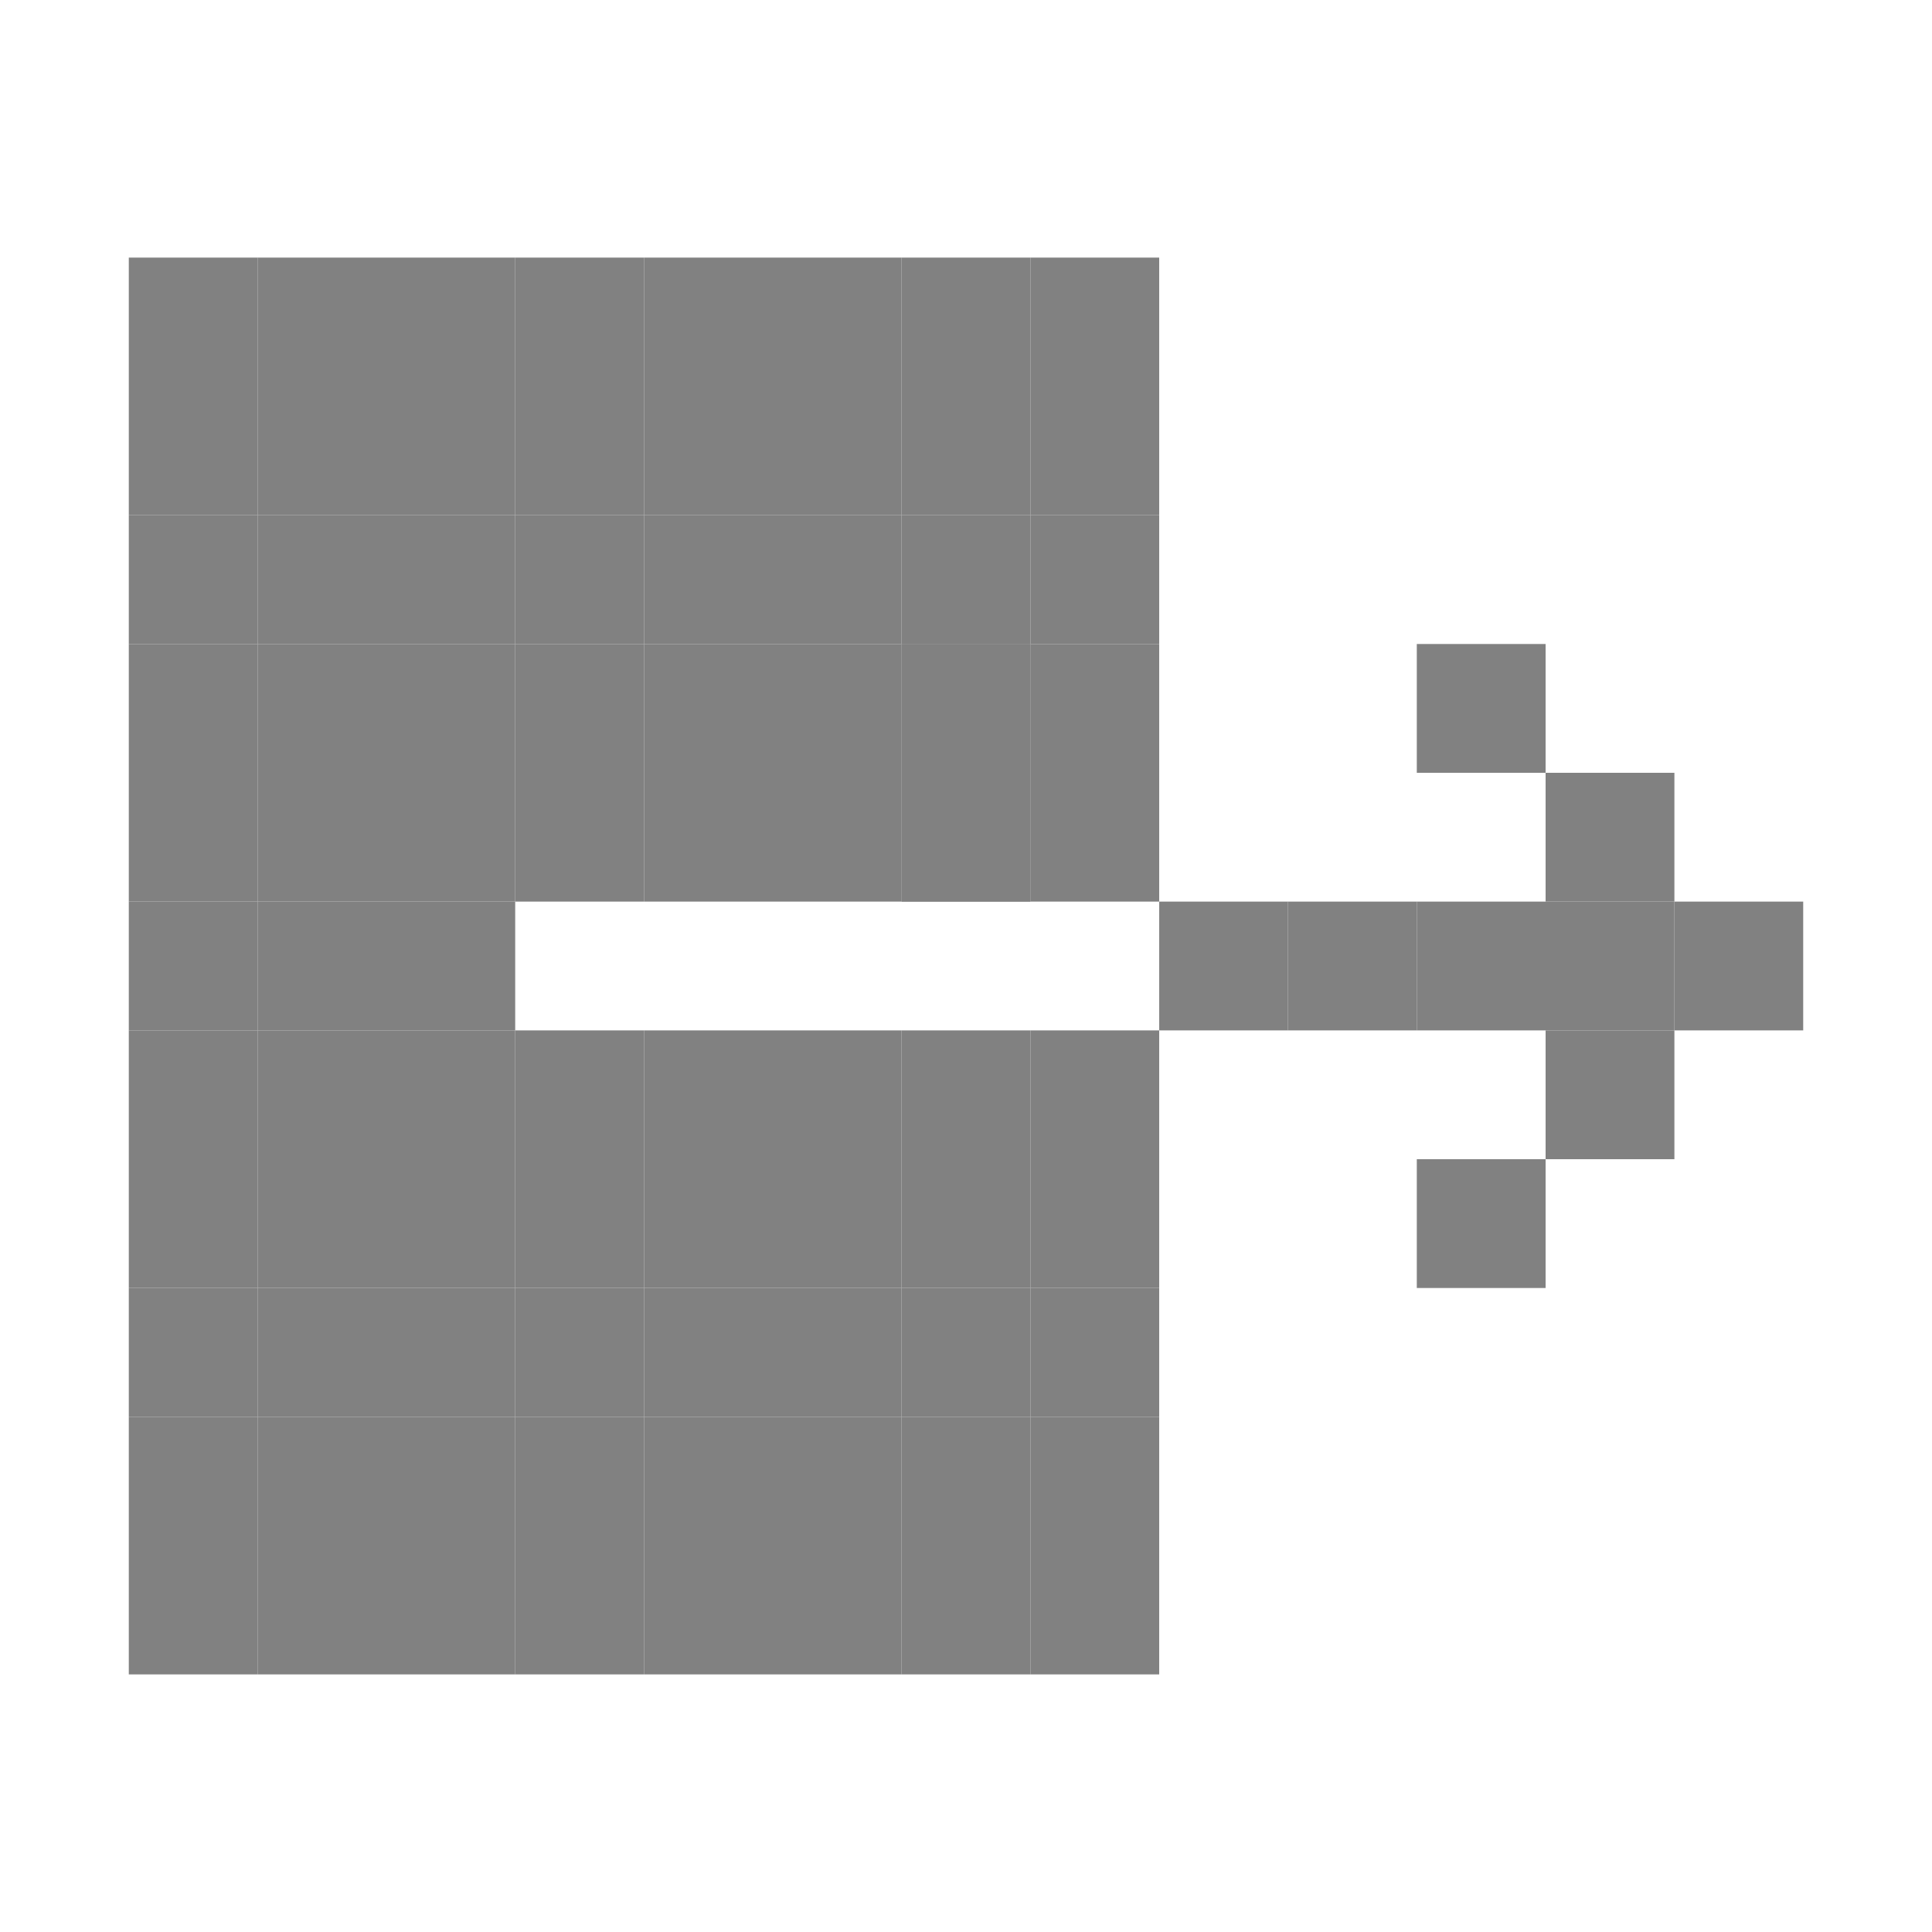
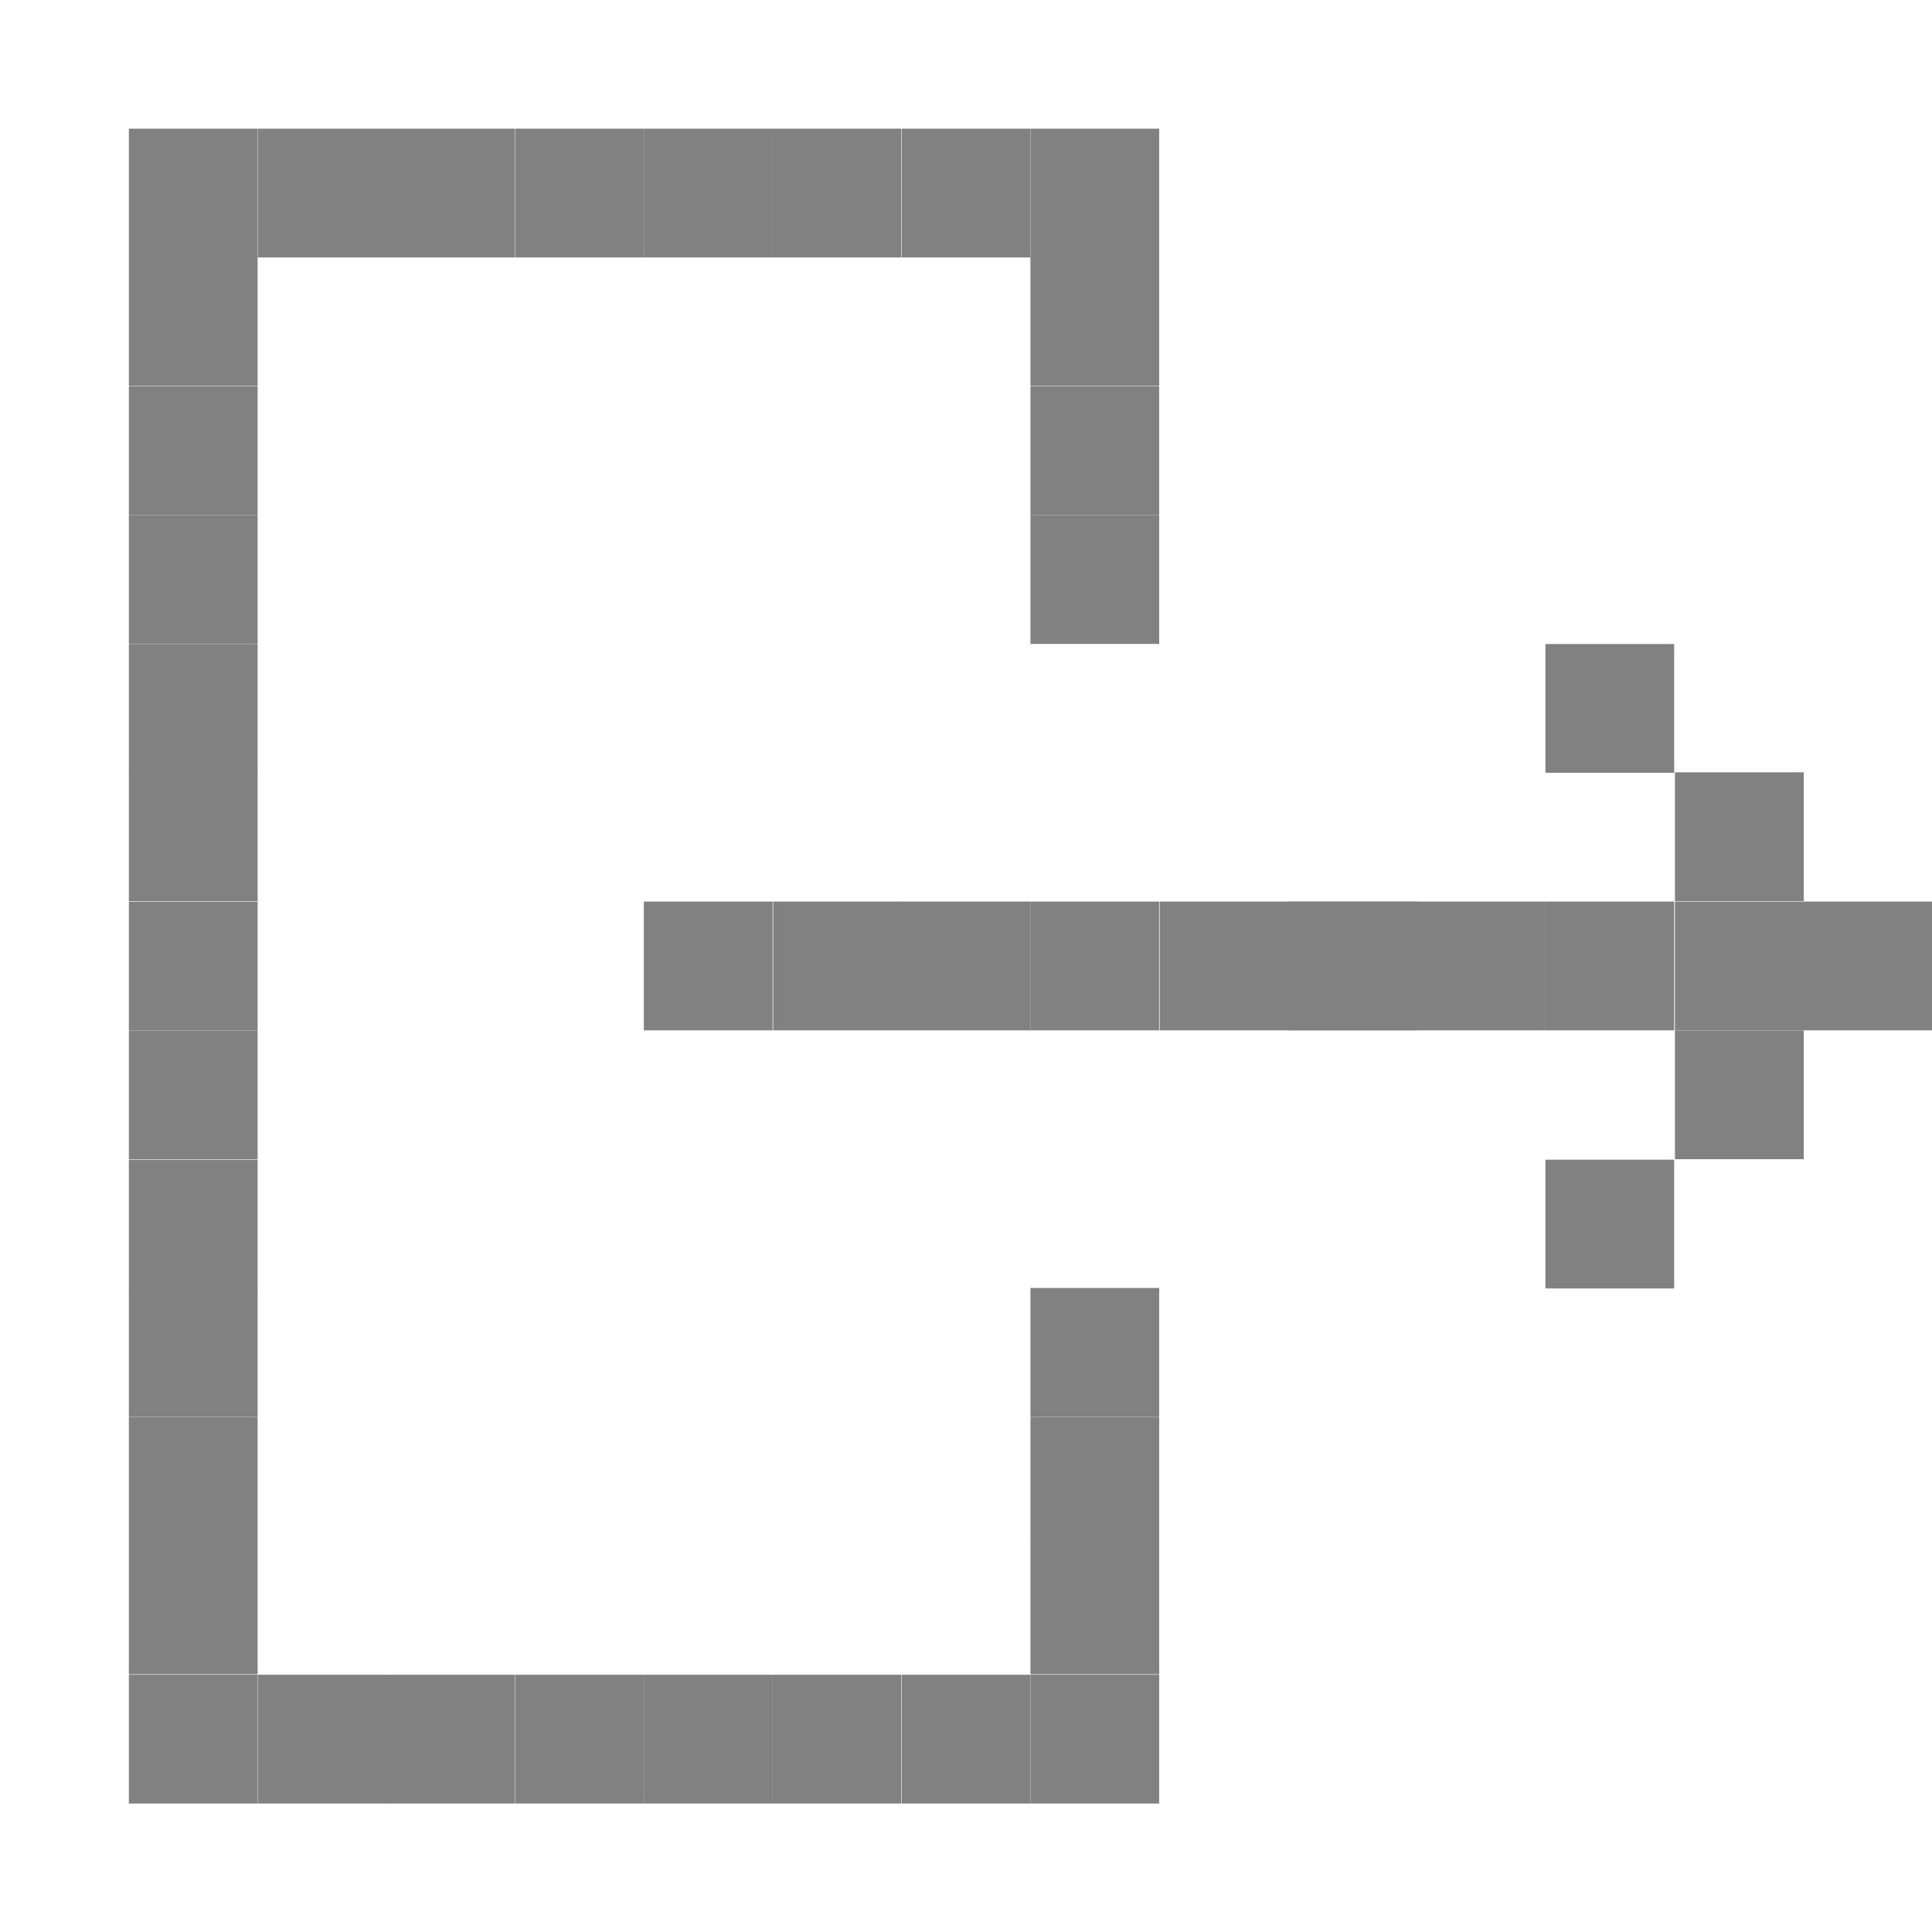
- <svg xmlns="http://www.w3.org/2000/svg" width="15" height="15" viewBox="0 0 15 15" fill="none">
-   <rect x="1" y="12" width="1" height="1" fill="#818181" />
-   <rect x="2" y="12" width="1" height="1" fill="#818181" />
-   <rect x="3" y="12" width="1" height="1" fill="#818181" />
-   <rect x="4" y="12" width="1" height="1" fill="#818181" />
-   <rect x="5" y="12" width="1" height="1" fill="#818181" />
-   <rect x="6" y="12" width="1" height="1" fill="#818181" />
-   <rect x="7" y="12" width="1" height="1" fill="#818181" />
-   <rect x="8" y="12" width="1" height="1" fill="#818181" />
-   <rect x="8" y="11" width="1" height="1" fill="#818181" />
-   <rect x="8" y="3" width="1" height="1" fill="#818181" />
-   <rect x="8" y="4" width="1" height="1" fill="#818181" />
-   <rect x="8" y="10" width="1" height="1" fill="#818181" />
-   <rect x="4" y="2" width="1" height="1" fill="#818181" />
-   <rect x="6" y="2" width="1" height="1" fill="#818181" />
-   <rect x="7" y="2" width="1" height="1" fill="#818181" />
-   <rect x="5" y="2" width="1" height="1" fill="#818181" />
-   <rect x="8" y="2" width="1" height="1" fill="#818181" />
-   <rect x="3" y="2" width="1" height="1" fill="#818181" />
-   <rect x="2" y="2" width="1" height="1" fill="#818181" />
-   <rect x="1" y="2" width="1" height="1" fill="#818181" />
-   <rect x="1" y="3" width="1" height="1" fill="#818181" />
-   <rect x="2" y="3" width="1" height="1" fill="#818181" />
-   <rect x="3" y="3" width="1" height="1" fill="#818181" />
-   <rect x="4" y="3" width="1" height="1" fill="#818181" />
-   <rect x="5" y="3" width="1" height="1" fill="#818181" />
-   <rect x="6" y="3" width="1" height="1" fill="#818181" />
-   <rect x="7" y="3" width="1" height="1" fill="#818181" />
-   <rect x="1" y="4" width="1" height="1" fill="#818181" />
-   <rect x="2" y="4" width="1" height="1" fill="#818181" />
-   <rect x="3" y="4" width="1" height="1" fill="#818181" />
-   <rect x="4" y="4" width="1" height="1" fill="#818181" />
-   <rect x="5" y="4" width="1" height="1" fill="#818181" />
-   <rect x="6" y="4" width="1" height="1" fill="#818181" />
-   <rect x="7" y="4" width="1" height="1" fill="#818181" />
-   <rect x="1" y="5" width="1" height="1" fill="#818181" />
-   <rect x="2" y="5" width="1" height="1" fill="#818181" />
-   <rect x="3" y="5" width="1" height="1" fill="#818181" />
-   <rect x="4" y="5" width="1" height="1" fill="#818181" />
-   <rect x="5" y="5" width="1" height="1" fill="#818181" />
-   <rect x="6" y="5" width="1" height="1" fill="#818181" />
-   <rect x="7" y="5" width="1" height="1" fill="#818181" />
-   <rect x="7" y="5" width="1" height="1" fill="#818181" />
-   <rect x="8" y="5" width="1" height="1" fill="#818181" />
-   <rect x="1" y="6" width="1" height="1" fill="#818181" />
-   <rect x="2" y="6" width="1" height="1" fill="#818181" />
-   <rect x="3" y="6" width="1" height="1" fill="#818181" />
-   <rect x="4" y="6" width="1" height="1" fill="#818181" />
-   <rect x="5" y="6" width="1" height="1" fill="#818181" />
-   <rect x="6" y="6" width="1" height="1" fill="#818181" />
-   <rect x="7" y="6" width="1" height="1" fill="#818181" />
-   <rect x="7" y="6" width="1" height="1" fill="#818181" />
-   <rect x="8" y="6" width="1" height="1" fill="#818181" />
-   <rect x="1" y="7" width="1" height="1" fill="#818181" />
-   <rect x="2" y="7" width="1" height="1" fill="#818181" />
-   <rect x="3" y="7" width="1" height="1" fill="#818181" />
-   <rect x="13" y="7" width="1" height="1" fill="#818181" />
-   <rect x="12" y="7" width="1" height="1" fill="#818181" />
-   <rect x="11" y="7" width="1" height="1" fill="#818181" />
-   <rect x="10" y="7" width="1" height="1" fill="#818181" />
-   <rect x="9" y="7" width="1" height="1" fill="#818181" />
-   <rect x="12" y="8" width="1" height="1" fill="#818181" />
-   <rect x="11" y="9" width="1" height="1" fill="#818181" />
-   <rect x="12" y="6" width="1" height="1" fill="#818181" />
-   <rect x="11" y="5" width="1" height="1" fill="#818181" />
-   <rect x="1" y="8" width="1" height="1" fill="#818181" />
-   <rect x="2" y="8" width="1" height="1" fill="#818181" />
-   <rect x="3" y="8" width="1" height="1" fill="#818181" />
-   <rect x="4" y="8" width="1" height="1" fill="#818181" />
-   <rect x="5" y="8" width="1" height="1" fill="#818181" />
-   <rect x="6" y="8" width="1" height="1" fill="#818181" />
-   <rect x="7" y="8" width="1" height="1" fill="#818181" />
-   <rect x="8" y="8" width="1" height="1" fill="#818181" />
-   <rect x="1" y="9" width="1" height="1" fill="#818181" />
-   <rect x="2" y="9" width="1" height="1" fill="#818181" />
-   <rect x="3" y="9" width="1" height="1" fill="#818181" />
-   <rect x="4" y="9" width="1" height="1" fill="#818181" />
-   <rect x="5" y="9" width="1" height="1" fill="#818181" />
-   <rect x="6" y="9" width="1" height="1" fill="#818181" />
-   <rect x="7" y="9" width="1" height="1" fill="#818181" />
-   <rect x="8" y="9" width="1" height="1" fill="#818181" />
-   <rect x="1" y="10" width="1" height="1" fill="#818181" />
-   <rect x="2" y="10" width="1" height="1" fill="#818181" />
-   <rect x="3" y="10" width="1" height="1" fill="#818181" />
-   <rect x="4" y="10" width="1" height="1" fill="#818181" />
-   <rect x="5" y="10" width="1" height="1" fill="#818181" />
-   <rect x="6" y="10" width="1" height="1" fill="#818181" />
-   <rect x="7" y="10" width="1" height="1" fill="#818181" />
-   <rect x="1" y="11" width="1" height="1" fill="#818181" />
-   <rect x="2" y="11" width="1" height="1" fill="#818181" />
-   <rect x="3" y="11" width="1" height="1" fill="#818181" />
-   <rect x="4" y="11" width="1" height="1" fill="#818181" />
-   <rect x="5" y="11" width="1" height="1" fill="#818181" />
-   <rect x="6" y="11" width="1" height="1" fill="#818181" />
-   <rect x="7" y="11" width="1" height="1" fill="#818181" />
+ <svg xmlns="http://www.w3.org/2000/svg" width="20" height="20" viewBox="0 0 20 20" fill="none">
+   <rect x="1.334" y="17.337" width="1.333" height="1.333" fill="#818181" />
+   <rect x="2.669" y="17.337" width="1.333" height="1.333" fill="#818181" />
+   <rect x="3.998" y="17.337" width="1.333" height="1.333" fill="#818181" />
+   <rect x="5.334" y="17.337" width="1.333" height="1.333" fill="#818181" />
+   <rect x="6.666" y="17.337" width="1.333" height="1.333" fill="#818181" />
+   <rect x="7.995" y="17.337" width="1.333" height="1.333" fill="#818181" />
+   <rect x="9.333" y="17.337" width="1.333" height="1.333" fill="#818181" />
+   <rect x="10.667" y="17.337" width="1.333" height="1.333" fill="#818181" />
+   <rect x="10.667" y="14.667" width="1.333" height="1.333" fill="#818181" />
+   <rect x="10.667" y="15.999" width="1.333" height="1.333" fill="#818181" />
+   <rect x="10.667" y="4" width="1.333" height="1.333" fill="#818181" />
+   <rect x="10.667" y="2.663" width="1.333" height="1.333" fill="#818181" />
+   <rect x="10.667" y="5.333" width="1.333" height="1.333" fill="#818181" />
+   <rect x="10.667" y="13.333" width="1.333" height="1.333" fill="#818181" />
+   <rect x="5.334" y="1.332" width="1.333" height="1.333" fill="#818181" />
+   <rect x="7.995" y="1.332" width="1.333" height="1.333" fill="#818181" />
+   <rect x="9.333" y="1.332" width="1.333" height="1.333" fill="#818181" />
+   <rect x="6.666" y="1.332" width="1.333" height="1.333" fill="#818181" />
+   <rect x="10.667" y="1.332" width="1.333" height="1.333" fill="#818181" />
+   <rect x="3.998" y="1.332" width="1.333" height="1.333" fill="#818181" />
+   <rect x="2.669" y="1.332" width="1.333" height="1.333" fill="#818181" />
+   <rect x="1.334" y="1.332" width="1.333" height="1.333" fill="#818181" />
+   <rect x="1.334" y="4" width="1.333" height="1.333" fill="#818181" />
+   <rect x="1.334" y="2.663" width="1.333" height="1.333" fill="#818181" />
+   <rect x="1.334" y="5.333" width="1.333" height="1.333" fill="#818181" />
+   <rect x="1.334" y="6.667" width="1.333" height="1.333" fill="#818181" />
+   <rect x="1.334" y="7.995" width="1.333" height="1.333" fill="#818181" />
+   <rect x="1.334" y="9.333" width="1.333" height="1.333" fill="#818181" />
+   <rect x="6.665" y="9.333" width="1.333" height="1.333" fill="#818181" />
+   <rect x="18.668" y="9.333" width="1.333" height="1.333" fill="#818181" />
+   <rect x="17.339" y="9.333" width="1.333" height="1.333" fill="#818181" />
+   <rect x="12.005" y="9.333" width="1.333" height="1.333" fill="#818181" />
+   <rect x="15.998" y="9.333" width="1.333" height="1.333" fill="#818181" />
+   <rect x="10.666" y="9.333" width="1.333" height="1.333" fill="#818181" />
+   <rect x="14.666" y="9.333" width="1.333" height="1.333" fill="#818181" />
+   <rect x="9.333" y="9.333" width="1.333" height="1.333" fill="#818181" />
+   <rect x="13.337" y="9.333" width="1.333" height="1.333" fill="#818181" />
+   <rect x="13.337" y="9.333" width="1.333" height="1.333" fill="#818181" />
+   <rect x="8.004" y="9.333" width="1.333" height="1.333" fill="#818181" />
+   <rect x="17.339" y="10.667" width="1.333" height="1.333" fill="#818181" />
+   <rect x="15.998" y="12.005" width="1.333" height="1.333" fill="#818181" />
+   <rect x="17.339" y="7.995" width="1.333" height="1.333" fill="#818181" />
+   <rect x="15.998" y="6.667" width="1.333" height="1.333" fill="#818181" />
+   <rect x="1.334" y="10.667" width="1.333" height="1.333" fill="#818181" />
+   <rect x="1.334" y="12.005" width="1.333" height="1.333" fill="#818181" />
+   <rect x="1.334" y="13.333" width="1.333" height="1.333" fill="#818181" />
+   <rect x="1.334" y="14.667" width="1.333" height="1.333" fill="#818181" />
+   <rect x="1.334" y="15.999" width="1.333" height="1.333" fill="#818181" />
</svg>
